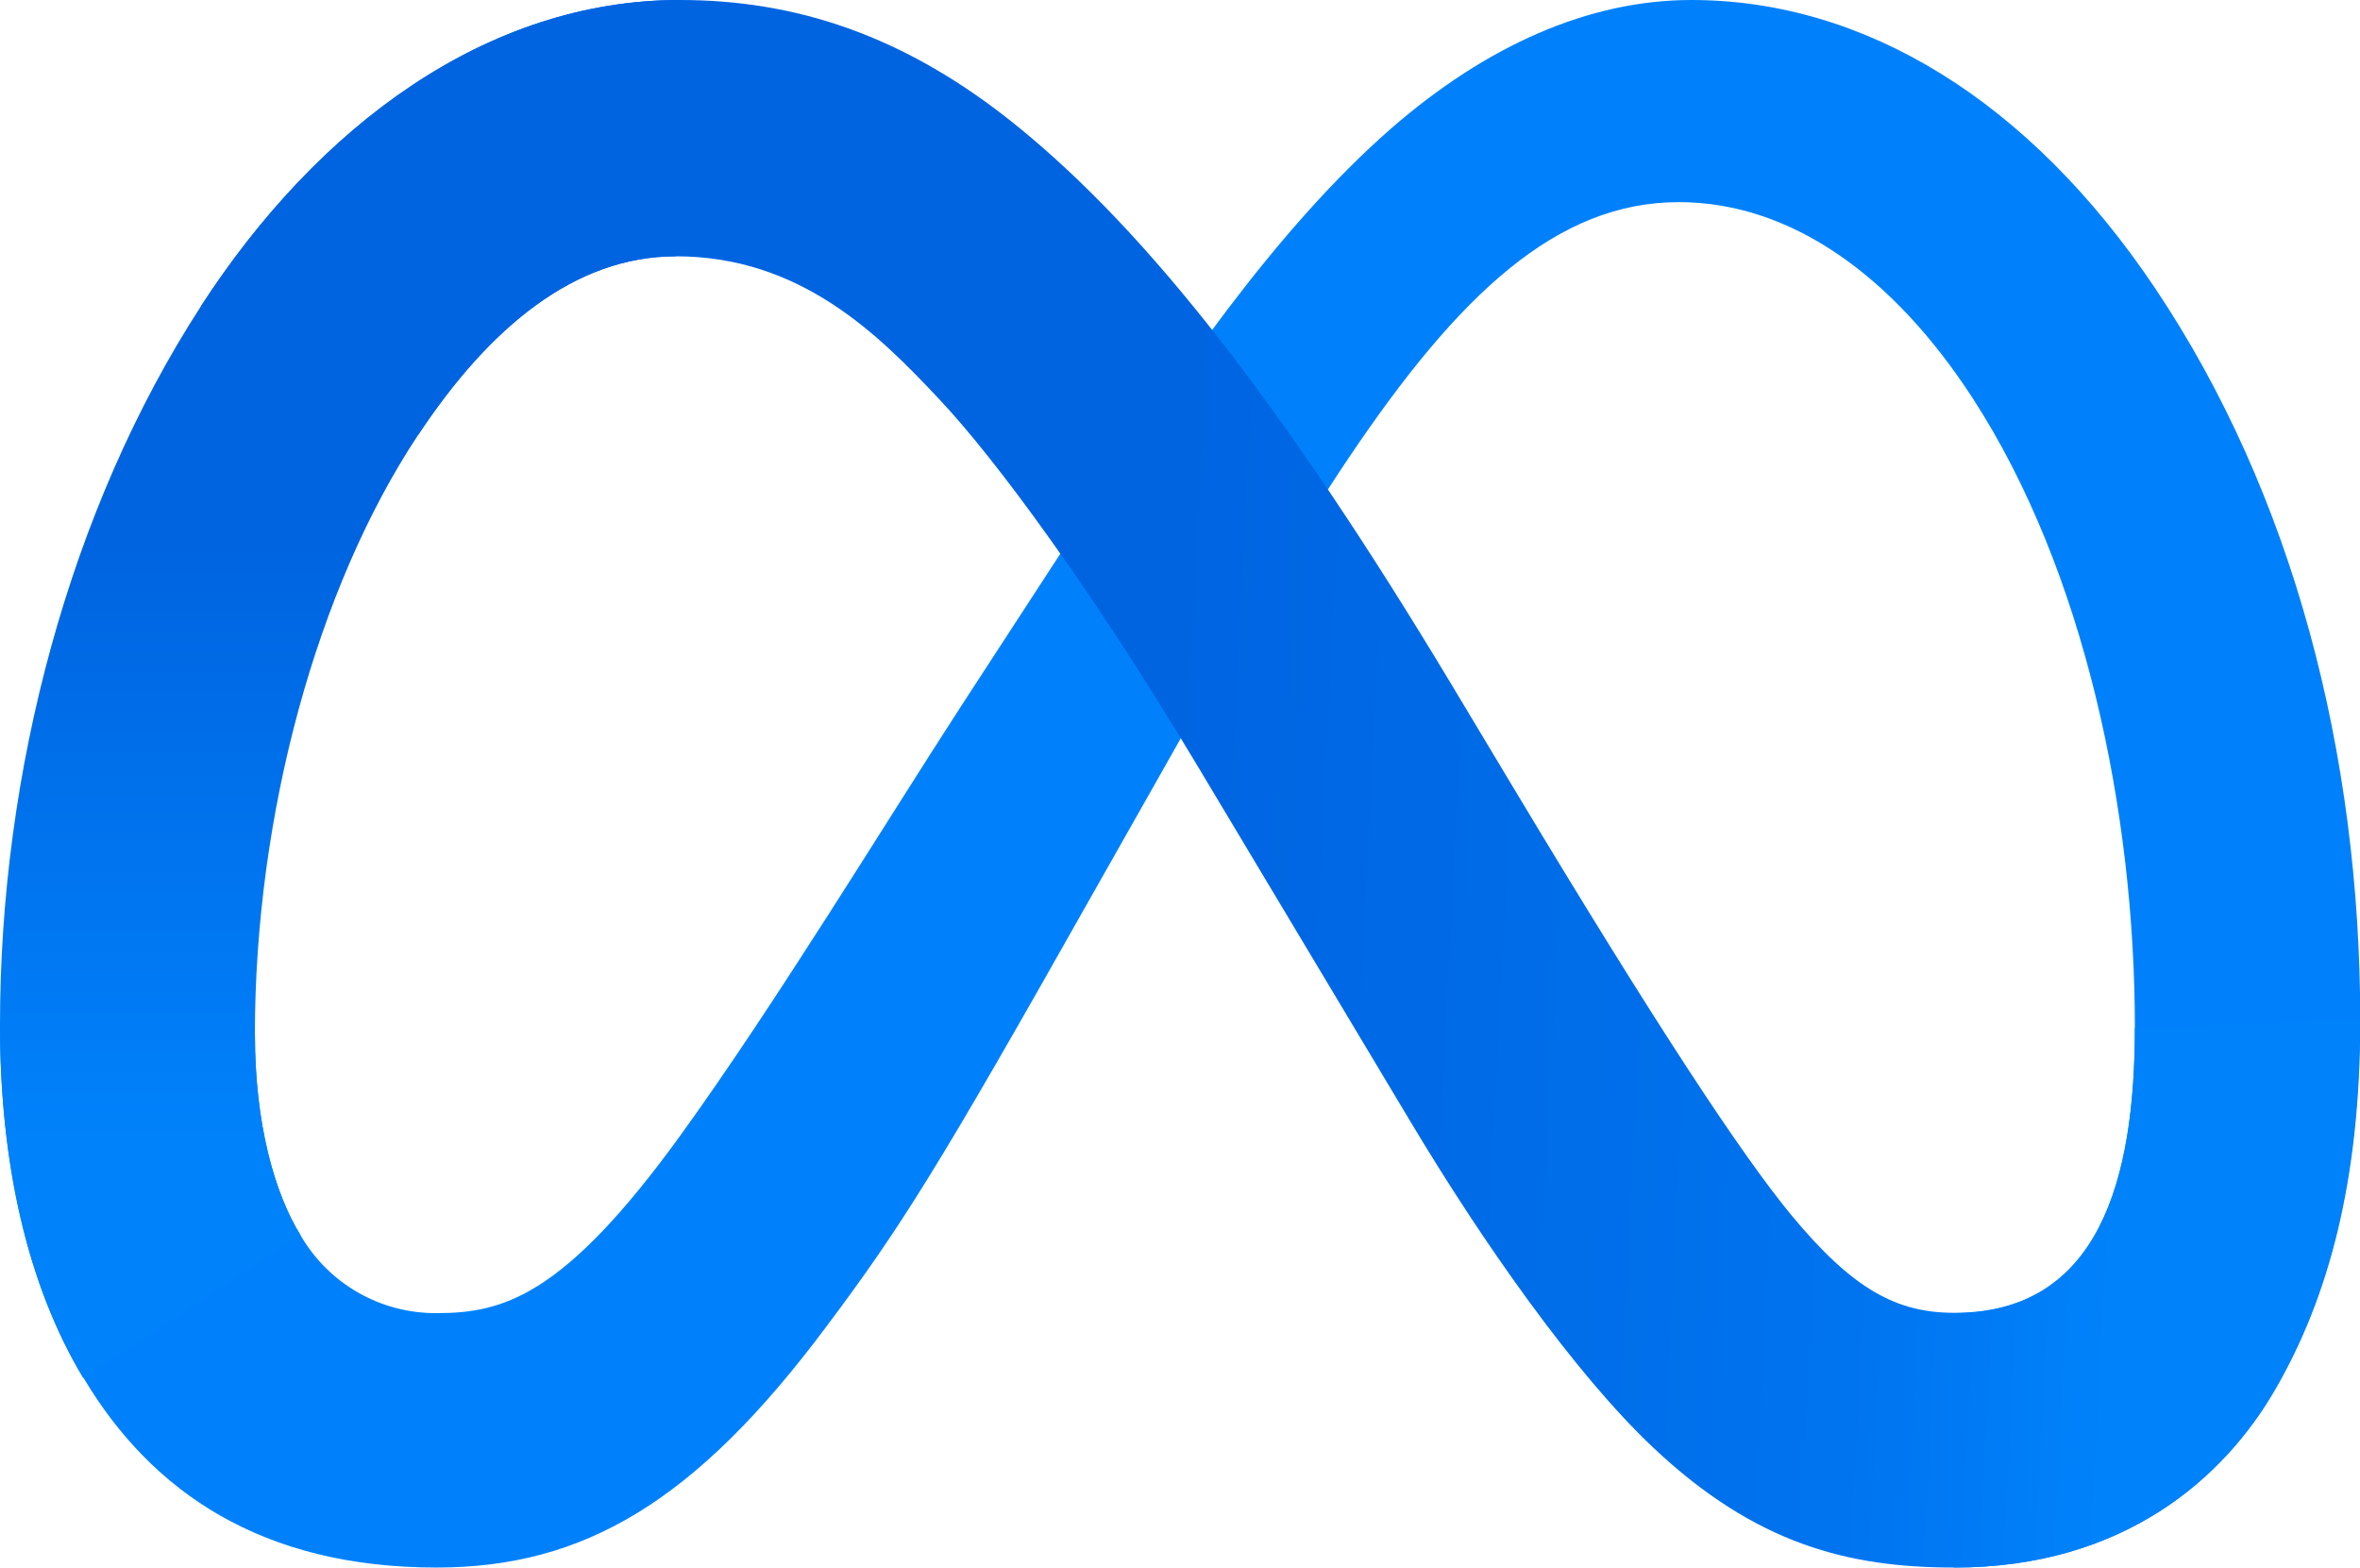
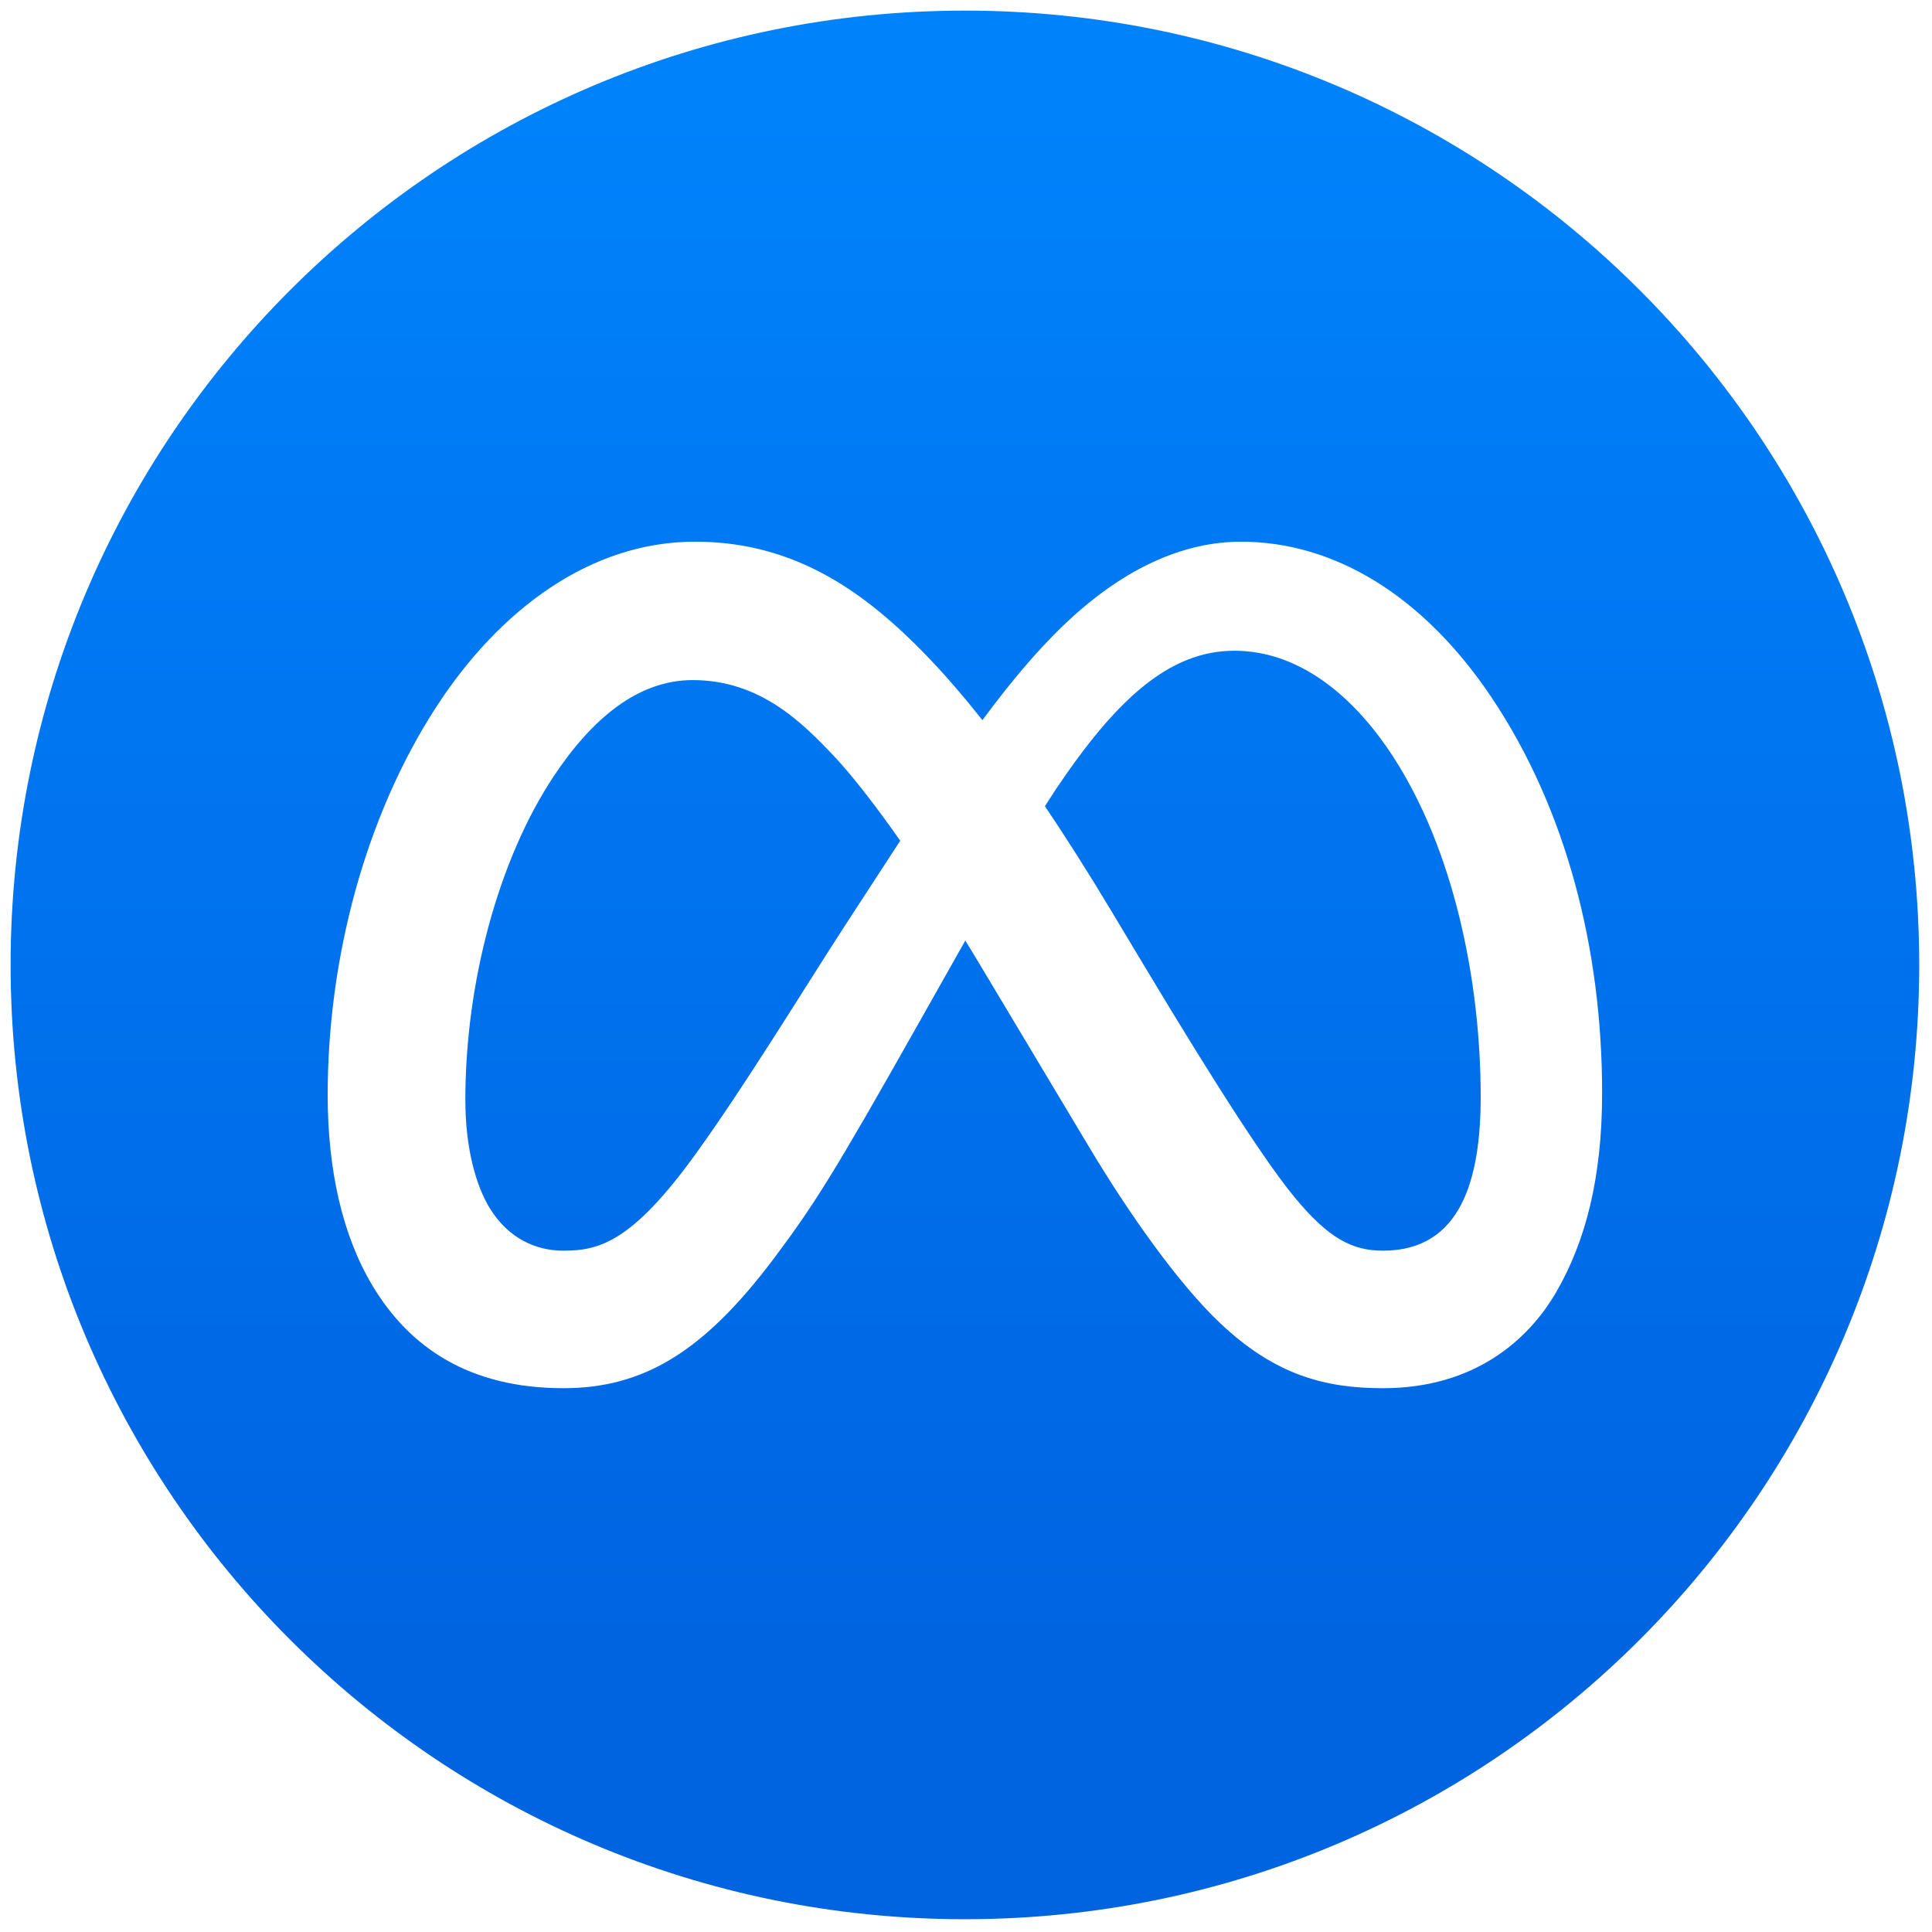
- <svg xmlns="http://www.w3.org/2000/svg" id="Layer_1" data-name="Layer 1" viewBox="0 0 287.56 191">
-   <defs>
-     <style>.cls-1{fill:#0081fb;}.cls-2{fill:url(#linear-gradient);}.cls-3{fill:url(#linear-gradient-2);}</style>
-     <linearGradient id="linear-gradient" x1="62.34" y1="101.45" x2="260.34" y2="91.45" gradientTransform="matrix(1, 0, 0, -1, 0, 192)" gradientUnits="userSpaceOnUse">
-       <stop offset="0" stop-color="#0064e1" />
-       <stop offset="0.4" stop-color="#0064e1" />
-       <stop offset="0.83" stop-color="#0073ee" />
-       <stop offset="1" stop-color="#0082fb" />
+ <svg xmlns="http://www.w3.org/2000/svg" version="1.1" width="256" height="256" viewBox="0 0 256 256" xml:space="preserve">
+   <g style="stroke: none; stroke-width: 0; stroke-dasharray: none; stroke-linecap: butt; stroke-linejoin: miter; stroke-miterlimit: 10; fill: none; fill-rule: nonzero; opacity: 1;" transform="translate(1.406593 1.406593) scale(2.81 2.81)">
+     <linearGradient id="SVGID_1" gradientUnits="userSpaceOnUse" x1="45" y1="77.398" x2="45" y2="4.708">
+       <stop offset="0%" style="stop-color:rgb(0,100,225);stop-opacity: 1" />
+       <stop offset="100%" style="stop-color:rgb(0,130,251);stop-opacity: 1" />
    </linearGradient>
-     <linearGradient id="linear-gradient-2" x1="41.42" y1="53" x2="41.42" y2="126" gradientTransform="matrix(1, 0, 0, -1, 0, 192)" gradientUnits="userSpaceOnUse">
-       <stop offset="0" stop-color="#0082fb" />
-       <stop offset="1" stop-color="#0064e0" />
-     </linearGradient>
-   </defs>
-   <path class="cls-1" d="M31.06,126c0,11,2.41,19.41,5.56,24.51A19,19,0,0,0,53.19,160c8.1,0,15.51-2,29.79-21.76,11.44-15.83,24.92-38,34-52l15.36-23.6c10.67-16.39,23-34.61,37.18-47C181.07,5.6,193.54,0,206.09,0c21.07,0,41.14,12.21,56.5,35.11,16.81,25.08,25,56.67,25,89.27,0,19.38-3.82,33.62-10.32,44.87C271,180.13,258.72,191,238.13,191V160c17.63,0,22-16.2,22-34.74,0-26.42-6.16-55.74-19.73-76.69-9.63-14.86-22.11-23.94-35.84-23.94-14.85,0-26.8,11.2-40.23,31.17-7.14,10.61-14.47,23.54-22.7,38.13l-9.06,16c-18.2,32.27-22.81,39.62-31.91,51.75C84.74,183,71.12,191,53.19,191c-21.27,0-34.72-9.21-43-23.09C3.34,156.6,0,141.76,0,124.85Z" />
-   <path class="cls-2" d="M24.49,37.3C38.73,15.35,59.28,0,82.85,0c13.65,0,27.22,4,41.39,15.61,15.5,12.65,32,33.48,52.63,67.81l7.39,12.32c17.84,29.72,28,45,33.93,52.22,7.64,9.26,13,12,19.94,12,17.63,0,22-16.2,22-34.74l27.4-.86c0,19.38-3.82,33.62-10.32,44.87C271,180.13,258.72,191,238.13,191c-12.8,0-24.14-2.78-36.68-14.61-9.64-9.08-20.91-25.21-29.58-39.71L146.08,93.6c-12.94-21.62-24.81-37.74-31.68-45C107,40.71,97.51,31.23,82.35,31.23c-12.27,0-22.69,8.61-31.41,21.78Z" />
-   <path class="cls-3" d="M82.35,31.23c-12.27,0-22.69,8.61-31.41,21.78C38.61,71.62,31.06,99.34,31.06,126c0,11,2.41,19.41,5.56,24.51L10.14,167.91C3.34,156.6,0,141.76,0,124.85,0,94.1,8.44,62.05,24.49,37.3,38.73,15.35,59.28,0,82.85,0Z" />
+     <path d="M 45 90 L 45 90 C 20.147 90 0 69.853 0 45 v 0 C 0 20.147 20.147 0 45 0 h 0 c 24.853 0 45 20.147 45 45 v 0 C 90 69.853 69.853 90 45 90 z" style="stroke: none; stroke-width: 1; stroke-dasharray: none; stroke-linecap: butt; stroke-linejoin: miter; stroke-miterlimit: 10; fill: url(#SVGID_1); fill-rule: nonzero; opacity: 1;" transform=" matrix(1 0 0 1 0 0) " stroke-linecap="round" />
+     <path d="M 69.829 32.38 c -3.21 -4.786 -7.404 -7.337 -11.808 -7.337 c -2.623 0 -5.229 1.17 -7.645 3.277 c -1.635 1.426 -3.143 3.235 -4.552 5.138 c -1.733 -2.194 -3.347 -3.878 -4.909 -5.153 c -2.961 -2.418 -5.797 -3.262 -8.65 -3.262 c -4.926 0 -9.22 3.208 -12.196 7.795 c -3.354 5.172 -5.118 11.87 -5.118 18.297 c 0 3.534 0.698 6.635 2.119 8.999 c 1.741 2.901 4.552 4.826 8.997 4.826 c 3.747 0 6.593 -1.682 9.927 -6.121 c 1.902 -2.535 2.865 -4.071 6.669 -10.815 l 1.893 -3.354 c 0.158 -0.281 0.308 -0.543 0.463 -0.818 c 0.154 0.252 0.305 0.494 0.46 0.753 l 5.39 9.003 c 1.812 3.03 4.167 6.401 6.182 8.299 c 2.621 2.472 4.991 3.053 7.666 3.053 c 4.303 0 6.861 -2.272 8.173 -4.545 c 1.358 -2.351 2.157 -5.327 2.157 -9.377 C 75.048 44.223 73.342 37.621 69.829 32.38 z M 39.397 43.065 c -1.896 2.911 -4.713 7.555 -7.103 10.863 c -2.984 4.127 -4.533 4.548 -6.226 4.548 c -1.312 0 -2.6 -0.591 -3.463 -1.988 c -0.658 -1.066 -1.162 -2.828 -1.162 -5.122 c 0 -5.563 1.578 -11.356 4.155 -15.245 c 1.822 -2.752 4 -4.552 6.564 -4.552 c 3.168 0 5.154 1.981 6.698 3.622 c 0.77 0.818 1.846 2.18 3.09 3.952 L 39.397 43.065 z M 64.718 58.475 c -1.453 0 -2.571 -0.577 -4.167 -2.512 c -1.241 -1.507 -3.363 -4.702 -7.091 -10.913 l -1.544 -2.575 c -1.1 -1.832 -2.143 -3.475 -3.142 -4.958 c 0.176 -0.272 0.353 -0.559 0.527 -0.818 c 2.807 -4.174 5.304 -6.514 8.407 -6.514 c 2.869 0 5.477 1.898 7.49 5.003 c 2.836 4.378 4.123 10.506 4.123 16.027 C 69.322 55.09 68.402 58.475 64.718 58.475 z" style="stroke: none; stroke-width: 1; stroke-dasharray: none; stroke-linecap: butt; stroke-linejoin: miter; stroke-miterlimit: 10; fill: rgb(255,255,255); fill-rule: nonzero; opacity: 1;" transform=" matrix(1 0 0 1 0 0) " stroke-linecap="round" />
+   </g>
</svg>
